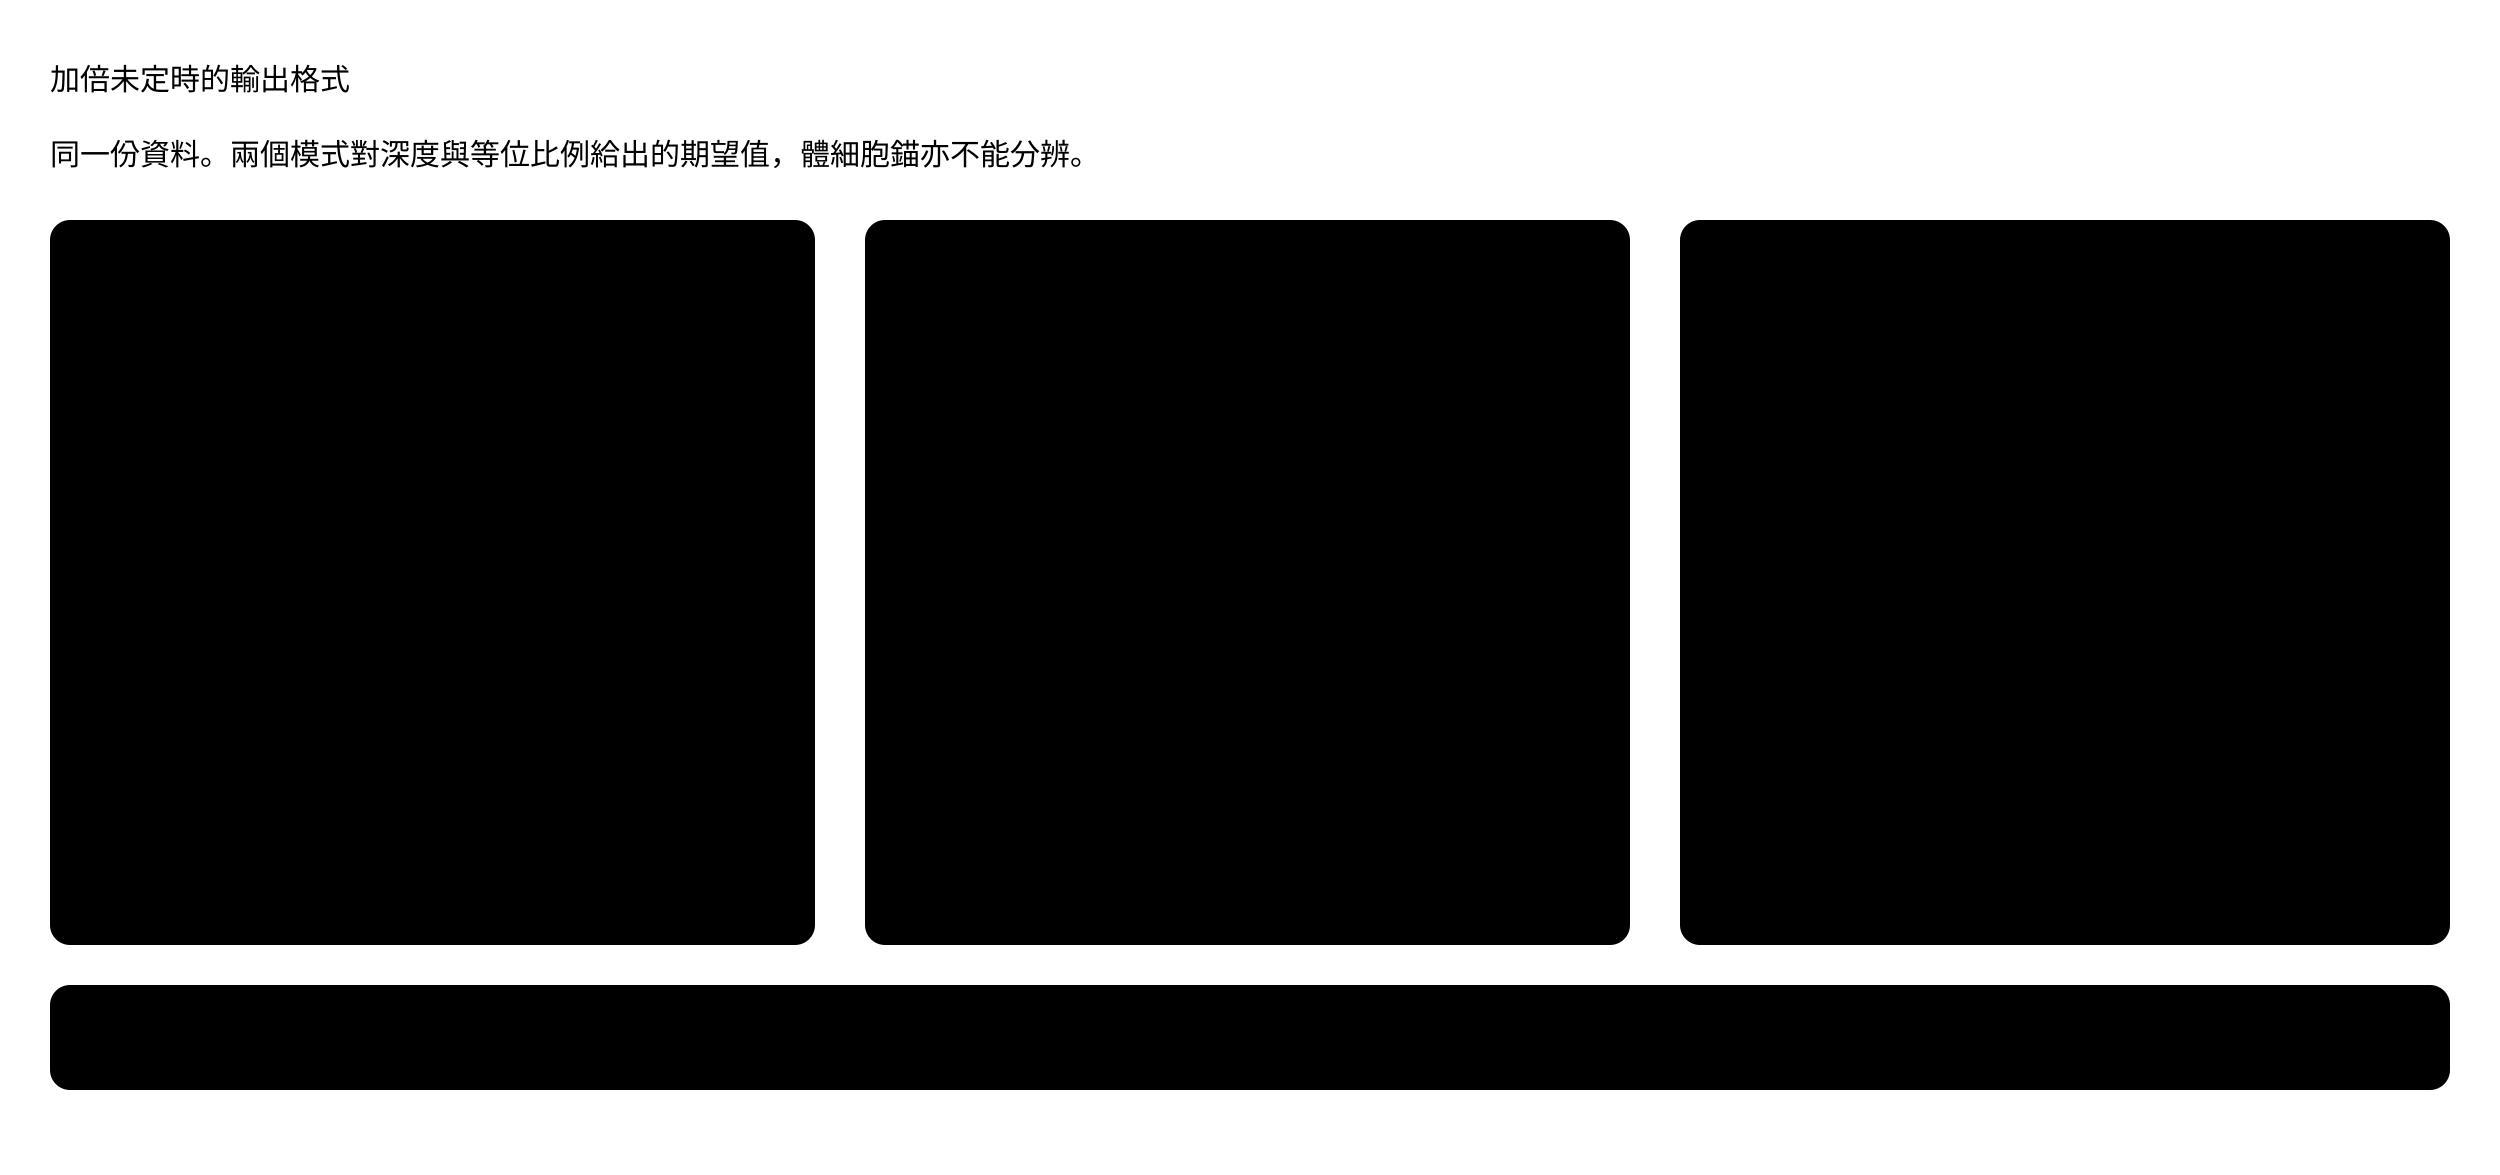
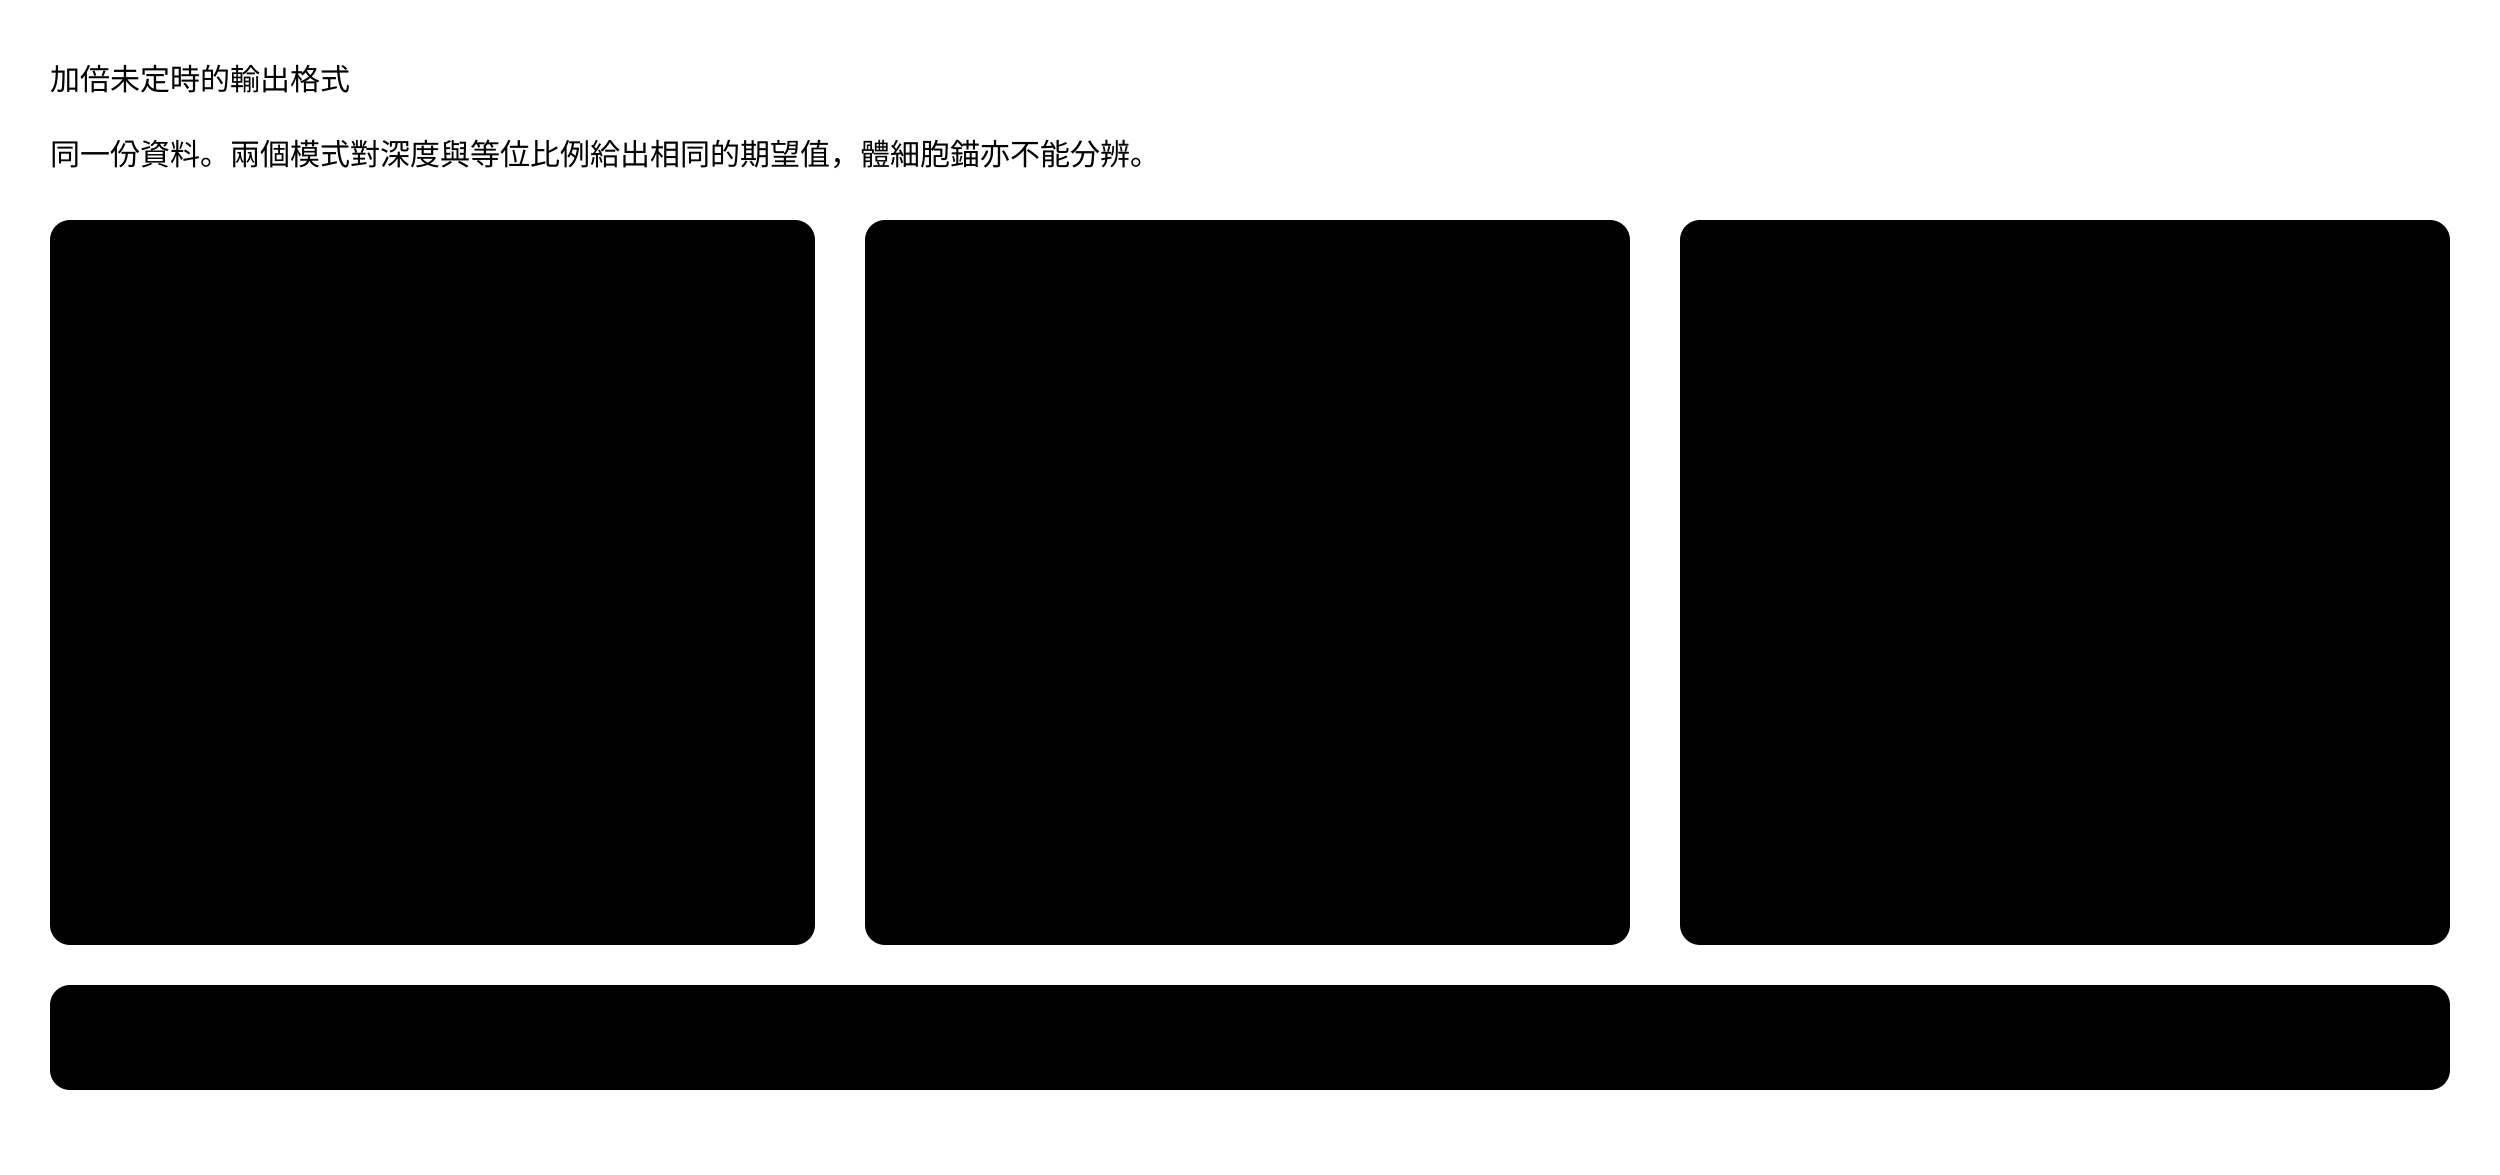
<svg xmlns="http://www.w3.org/2000/svg" viewBox="0 0 1000 470">
  <text class="ttl zh" x="20" y="36">加倍未定時的輸出格式</text>
-   <text class="anno zh" x="20" y="66">同一份資料。兩個模式對深度與等位比例給出<b>相同</b>的期望值，體細胞錨亦不能分辨。</text>
+   <text class="anno zh" x="20" y="66">同一份資料。兩個模式對深度與等位比例給出<tspan class="bold">相同</tspan>的期望值，體細胞錨亦不能分辨。</text>
  <rect class="box ghost" x="20" y="88" width="306" height="290" rx="8" />
  <text class="lbl bold zh mid" x="173" y="118">後驗的實況</text>
  <line class="axis" x1="50" y1="300" x2="296" y2="300" />
  <text class="tick mid" x="110" y="322">0.25</text>
  <text class="tick mid" x="230" y="322">0.40</text>
  <text class="tick zh mid" x="173" y="346">純度 p</text>
  <path class="conn ok" d="M 60 296 Q 90 200 110 190 Q 135 200 165 280 Q 200 200 230 172 Q 260 200 288 294" />
  <text class="tick mono mid" x="110" y="178">κ = 4.0</text>
  <text class="tick mono mid" x="230" y="160">κ = 2.0</text>
  <text class="anno bold zh mid" x="173" y="368">兩個峰</text>
  <rect class="box ghost bad" x="346" y="88" width="306" height="290" rx="8" />
  <text class="lbl bold zh mid" x="499" y="118">取最高峰回報一個數</text>
  <line class="axis bad" x1="376" y1="300" x2="622" y2="300" />
  <text class="tick mid" x="556" y="322">0.40</text>
  <text class="tick zh mid" x="499" y="346">純度 p</text>
  <path class="conn bad" d="M 526 300 L 556 172 L 586 300" />
  <text class="tick mono mid" x="556" y="160">κ = 2.0</text>
  <text class="tick bad zh mid" x="460" y="212">另一個峰</text>
  <text class="tick bad zh mid" x="460" y="236">連同機率一起消失</text>
  <text class="anno bold bad zh mid" x="499" y="368">倍體差一倍，看不出來</text>
  <rect class="box ghost ok" x="672" y="88" width="308" height="290" rx="8" />
  <text class="lbl bold zh mid" x="826" y="118">本頁要求的輸出</text>
  <rect class="box plain" x="694" y="136" width="264" height="46" rx="6" />
  <text class="tick mono mid" x="826" y="156">p 0.40　κ 2.0</text>
  <text class="tick mid" x="826" y="176">機率 0.6</text>
  <rect class="box plain" x="694" y="190" width="264" height="46" rx="6" />
  <text class="tick mono mid" x="826" y="210">p 0.25　κ 4.0</text>
  <text class="tick mid" x="826" y="230">機率 0.4</text>
  <text class="tick bold zh" x="694" y="262">可用以定案的證據</text>
-   <text class="tick zh" x="694" y="286">· 奇數的等位拷貝數</text>
-   <text class="tick zh" x="694" y="310">· 加倍之後才發生的變異</text>
-   <text class="tick zh" x="694" y="334">· 樣本外的量測</text>
+   <text class="tick zh" x="694" y="286">· 加倍後才發生的變異</text>
+   <text class="tick zh" x="694" y="310">· 樣本外的量測</text>
+   <text class="tick zh" x="694" y="334">· 奇數拷貝數（僅擋對半）</text>
  <text class="tick ok zh" x="694" y="362">本樣本：三者皆無</text>
  <rect class="box accent" x="20" y="394" width="960" height="42" rx="8" />
-   <text class="anno zh" x="40" y="422">壓成一個數字所丟掉的不是精度，是<b>「這裡還沒有定論」這件事</b> —— 而兩個模式的倍體相差一倍。</text>
+   <text class="anno zh" x="40" y="422">壓成一個數字所丟掉的不是精度，是<tspan class="bold">「這裡還沒有定論」這件事</tspan> —— 而兩個模式的倍體相差一倍。</text>
</svg>
